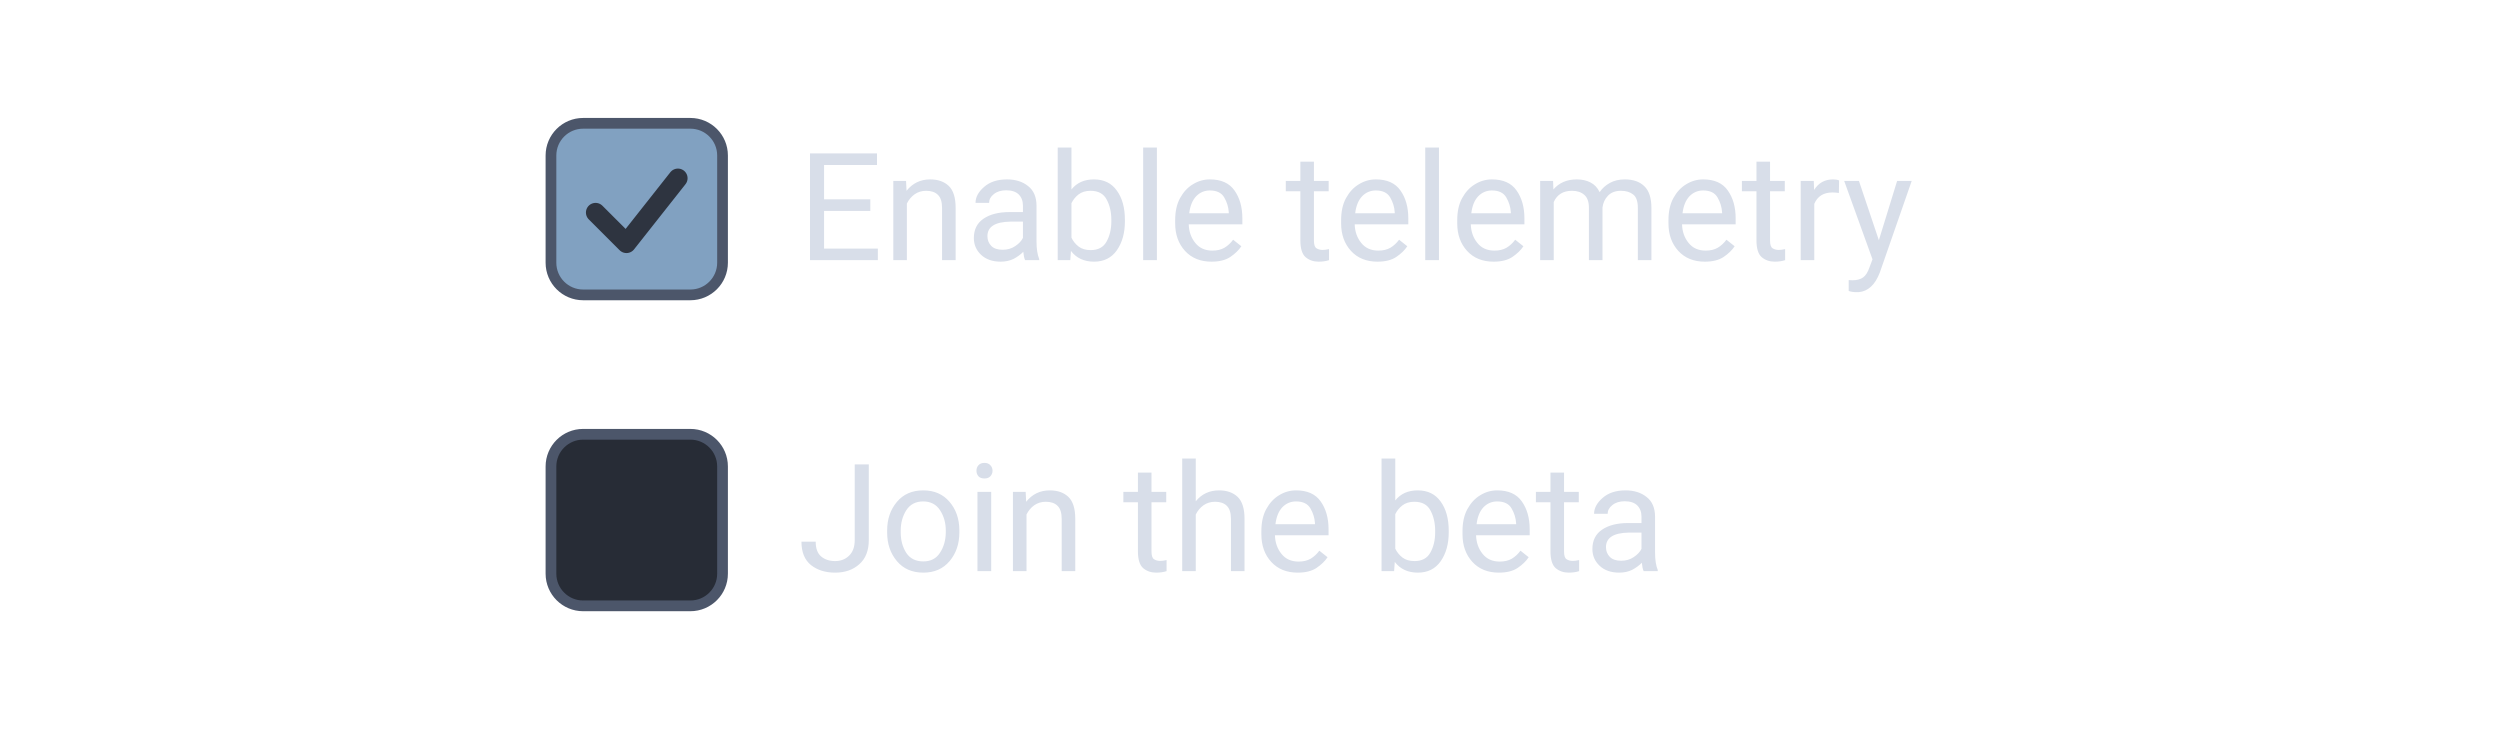
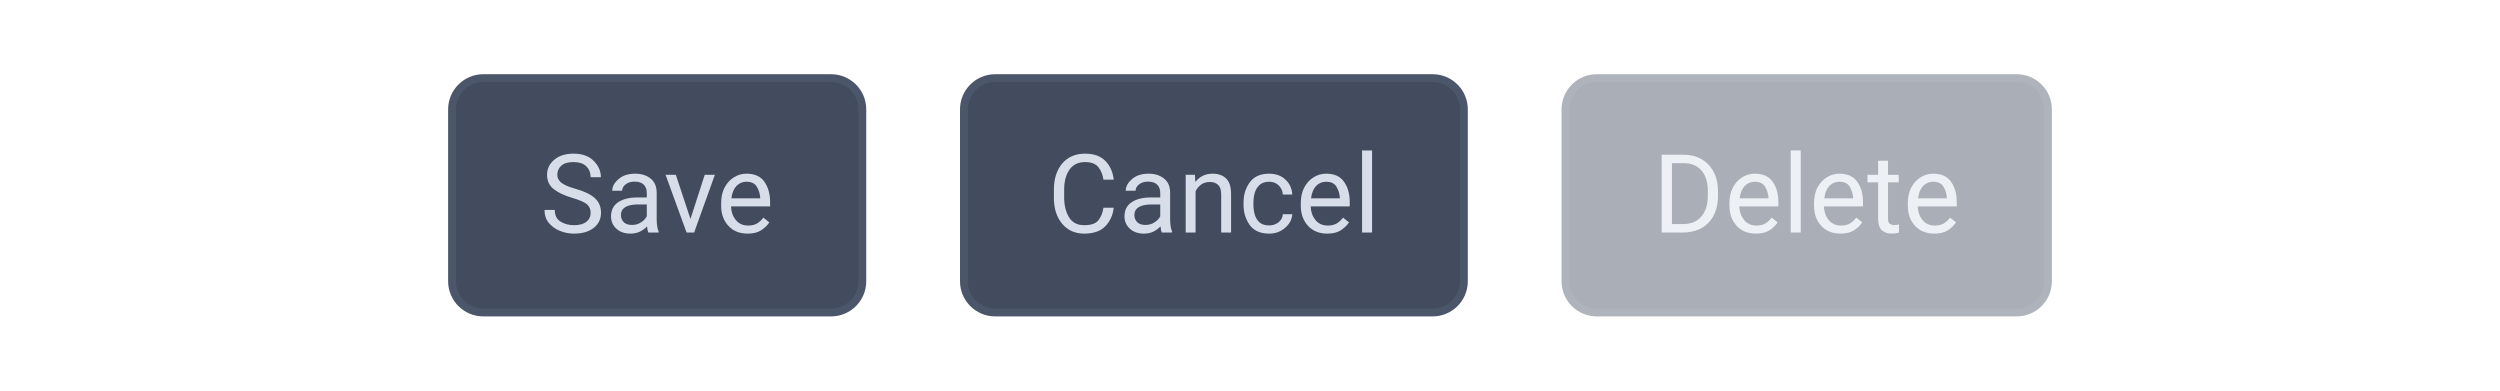
- <svg xmlns="http://www.w3.org/2000/svg" width="240" height="70" viewBox="-10 -10 150.38 68">
+ <svg xmlns="http://www.w3.org/2000/svg" width="320" height="50" viewBox="-10 -10 224.28 50">
  <g transform="translate(0.00 0.00)">
-     <rect x="0.00" y="1.50" width="16.00" height="16.00" rx="3" fill="#81a1c1" stroke="#4c566a" stroke-width="1" />
-     <polyline points="4.16,9.82 7.04,12.70 11.84,6.62" fill="none" stroke="#2e3440" stroke-width="1.8" stroke-linecap="round" stroke-linejoin="round" />
-     <text x="23.00" y="14.26" text-anchor="start" font-family="system-ui, -apple-system, 'Segoe UI', Roboto, sans-serif" font-size="14" fill="#d8dee9">Enable telemetry</text>
-     <rect x="0.00" y="30.50" width="16.00" height="16.00" rx="3" fill="#272c36" stroke="#4c566a" stroke-width="1" />
-     <text x="23.00" y="43.26" text-anchor="start" font-family="system-ui, -apple-system, 'Segoe UI', Roboto, sans-serif" font-size="14" fill="#d8dee9">Join the beta</text>
+     <rect x="0.00" y="0.00" width="52.52" height="30.00" rx="4" fill="#434c5e" stroke="#4c566a" stroke-width="1" />
+     <text x="26.26" y="19.76" text-anchor="middle" font-family="system-ui, -apple-system, 'Segoe UI', Roboto, sans-serif" font-size="14" fill="#d8dee9">Save</text>
+     <rect x="65.52" y="0.00" width="64.00" height="30.00" rx="4" fill="#434c5e" stroke="#4c566a" stroke-width="1" />
+     <text x="97.52" y="19.76" text-anchor="middle" font-family="system-ui, -apple-system, 'Segoe UI', Roboto, sans-serif" font-size="14" fill="#d8dee9">Cancel</text>
+     <g opacity="0.45">
+       <rect x="142.52" y="0.00" width="61.76" height="30.00" rx="4" fill="#434c5e" stroke="#4c566a" stroke-width="1" />
+       <text x="173.40" y="19.76" text-anchor="middle" font-family="system-ui, -apple-system, 'Segoe UI', Roboto, sans-serif" font-size="14" fill="#d8dee9">Delete</text>
+     </g>
  </g>
</svg>
